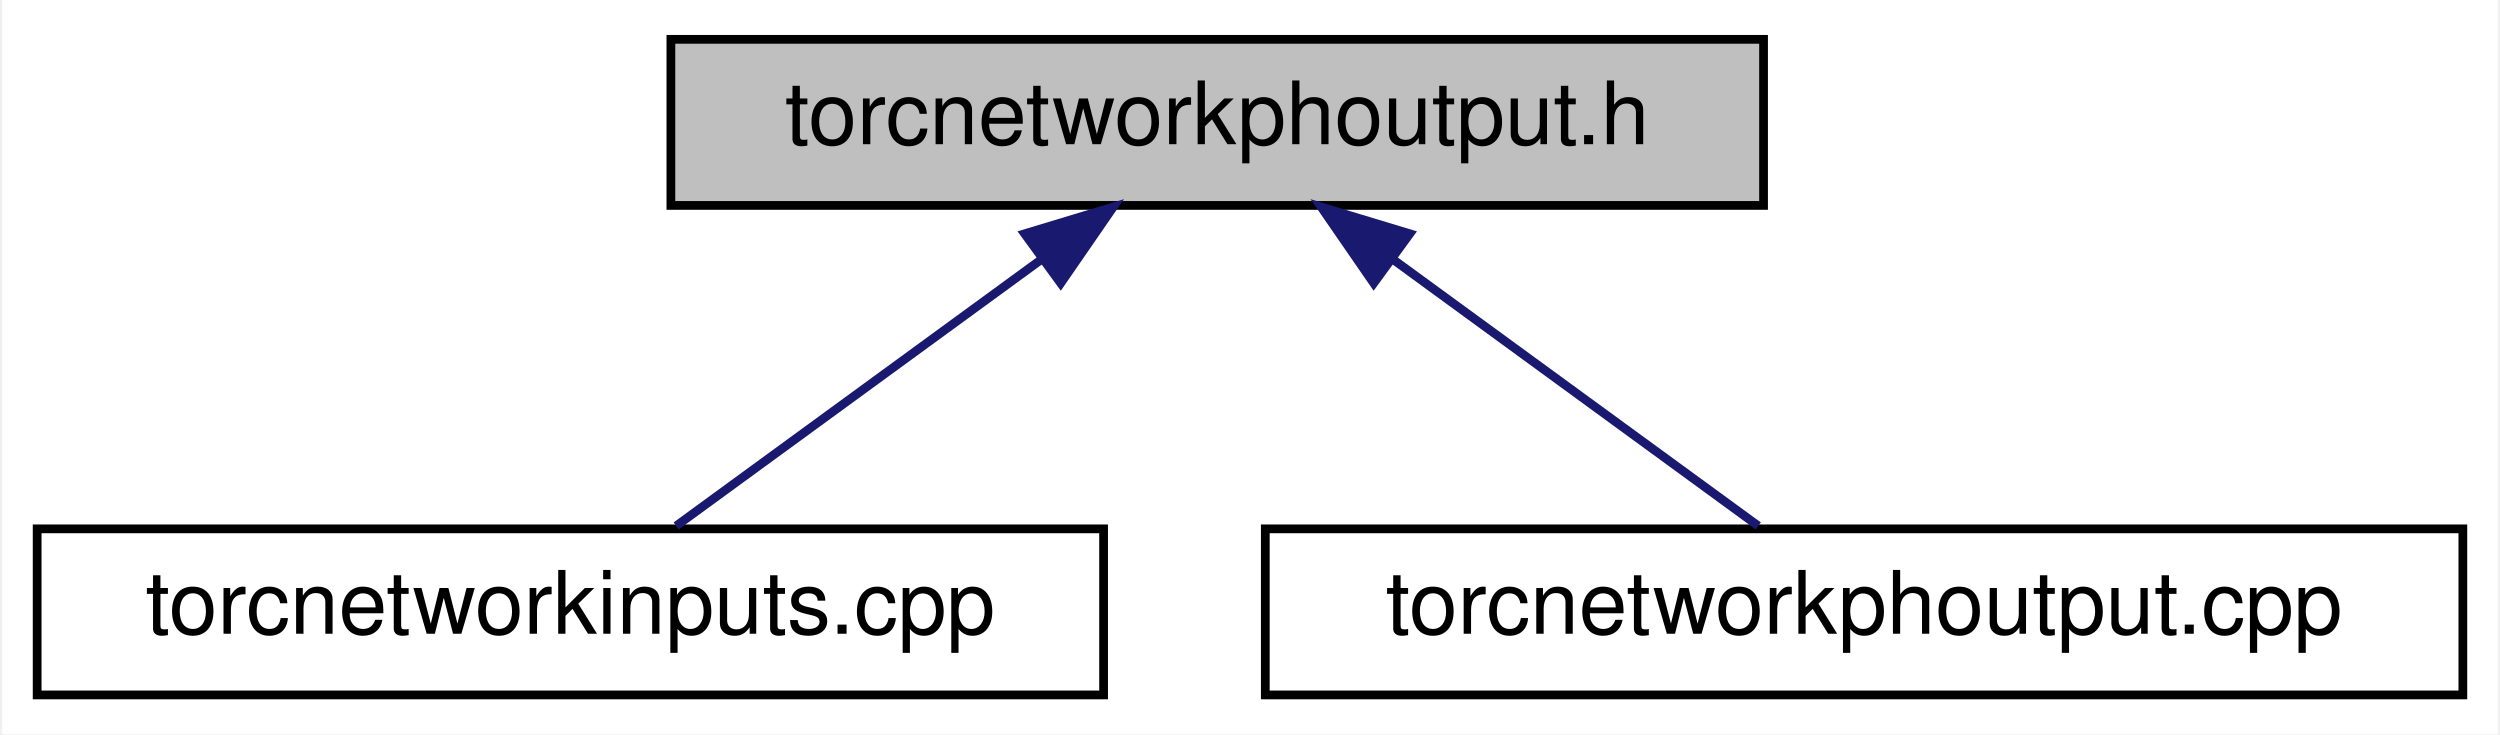
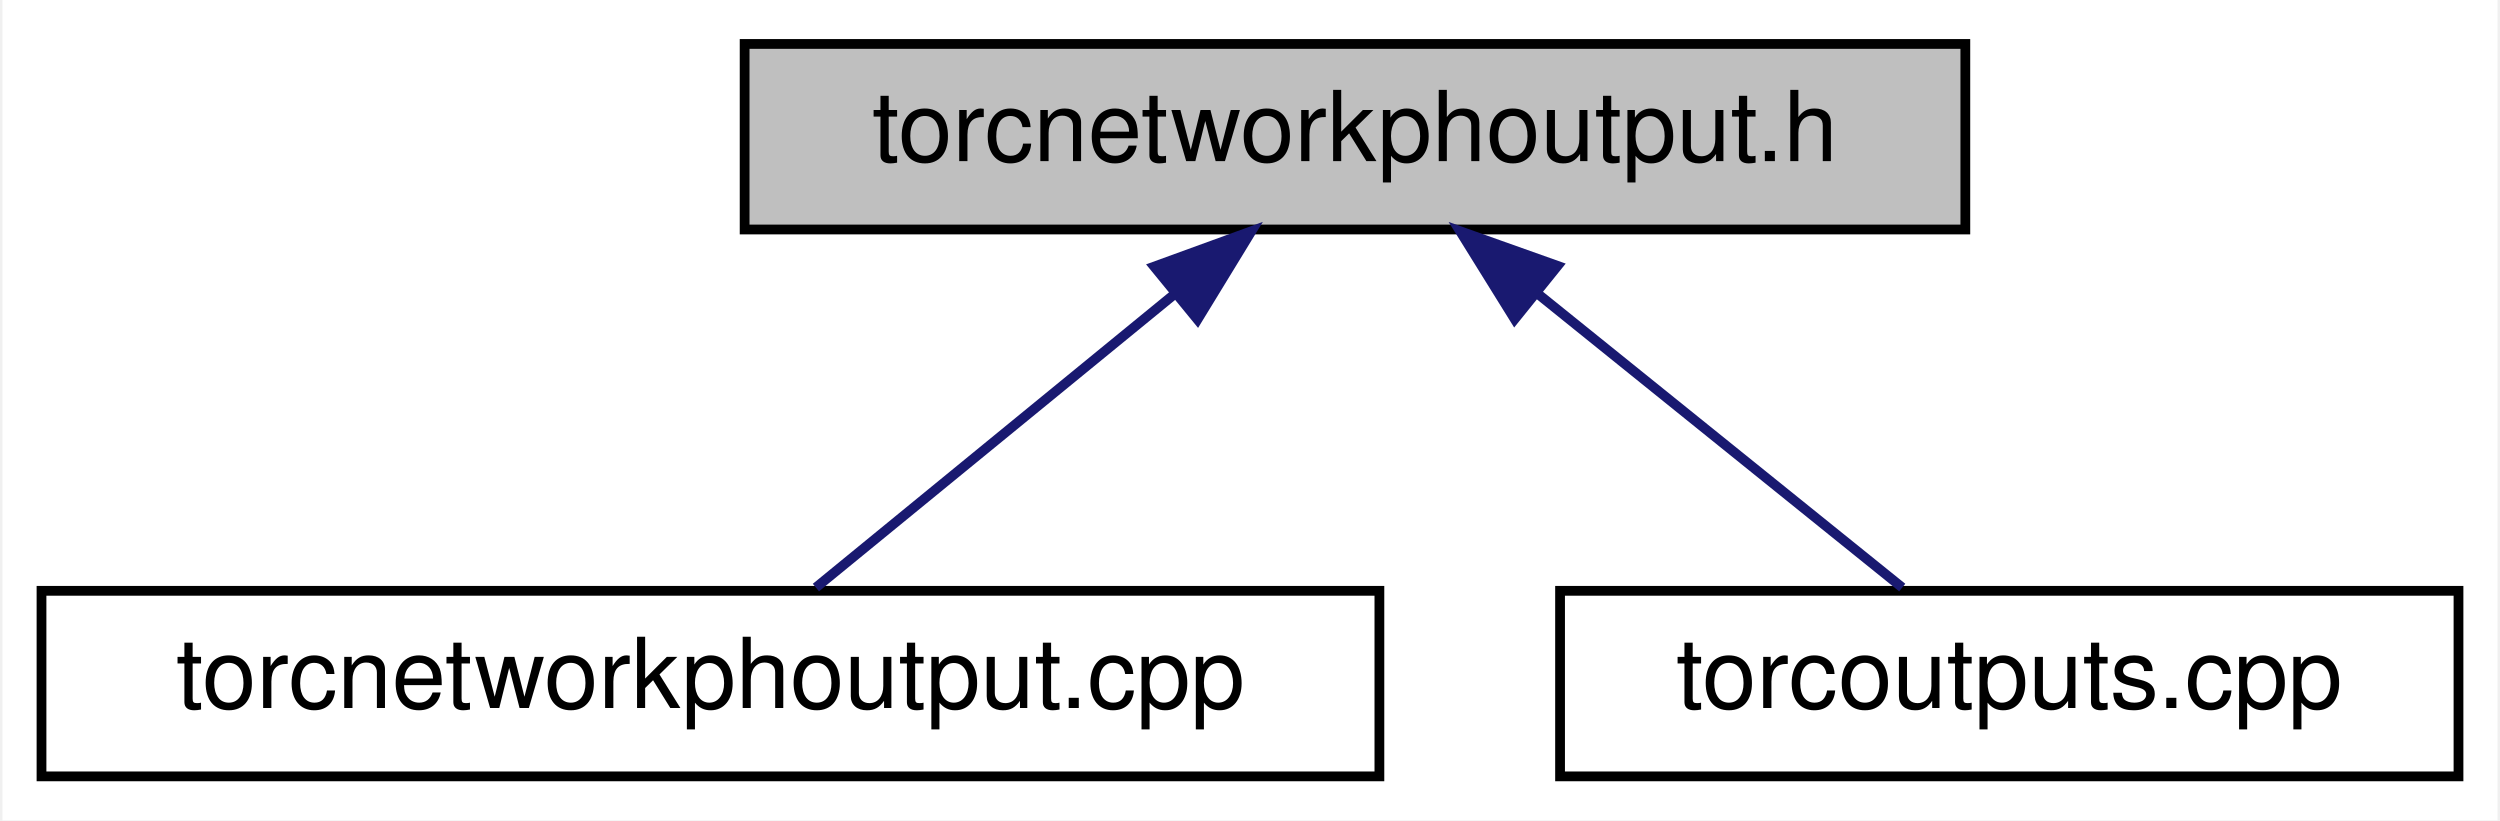
- <svg xmlns="http://www.w3.org/2000/svg" xmlns:xlink="http://www.w3.org/1999/xlink" width="286pt" height="84pt" viewBox="0.00 0.00 285.50 84.00">
+ <svg xmlns="http://www.w3.org/2000/svg" xmlns:xlink="http://www.w3.org/1999/xlink" width="256pt" height="84pt" viewBox="0.00 0.00 255.50 84.00">
  <g id="graph0" class="graph" transform="scale(1 1) rotate(0) translate(4 80)">
-     <polygon fill="white" stroke="none" points="-4,4 -4,-80 281.5,-80 281.5,4 -4,4" />
+     <polygon fill="white" stroke="none" points="-4,4 -4,-80 251.5,-80 251.5,4 -4,4" />
    <g id="node1" class="node">
-       <polygon fill="#bfbfbf" stroke="black" points="72.5,-56.5 72.5,-75.5 197.5,-75.5 197.5,-56.5 72.5,-56.5" />
-       <text text-anchor="middle" x="135" y="-63.5" font-family="Helvetica,sans-Serif" font-size="10.00">torcnetworkphoutput.h</text>
+       <polygon fill="#bfbfbf" stroke="black" points="72,-56.5 72,-75.5 197,-75.5 197,-56.5 72,-56.5" />
+       <text text-anchor="middle" x="134.5" y="-63.5" font-family="Helvetica,sans-Serif" font-size="10.00">torcnetworkphoutput.h</text>
    </g>
    <g id="node2" class="node">
      <g id="a_node2">
-         <a xlink:href="../../df/dc7/torcnetworkinputs_8cpp.html" target="_top" xlink:title="torcnetworkinputs.cpp">
-           <polygon fill="white" stroke="black" points="0,-0.5 0,-19.5 122,-19.5 122,-0.5 0,-0.5" />
-           <text text-anchor="middle" x="61" y="-7.5" font-family="Helvetica,sans-Serif" font-size="10.00">torcnetworkinputs.cpp</text>
+         <a xlink:href="../../d7/d84/torcnetworkphoutput_8cpp.html" target="_top" xlink:title="torcnetworkphoutput.cpp">
+           <polygon fill="white" stroke="black" points="0,-0.5 0,-19.5 137,-19.5 137,-0.5 0,-0.5" />
+           <text text-anchor="middle" x="68.5" y="-7.5" font-family="Helvetica,sans-Serif" font-size="10.00">torcnetworkphoutput.cpp</text>
        </a>
      </g>
    </g>
    <g id="edge1" class="edge">
-       <path fill="none" stroke="midnightblue" d="M114.966,-50.38C101.591,-40.62 84.441,-28.106 73.106,-19.834" />
-       <polygon fill="midnightblue" stroke="midnightblue" points="112.97,-53.257 123.111,-56.324 117.096,-47.602 112.97,-53.257" />
+       <path fill="none" stroke="midnightblue" d="M115.946,-49.82C104.122,-40.145 89.214,-27.948 79.297,-19.834" />
+       <polygon fill="midnightblue" stroke="midnightblue" points="113.94,-52.7 123.896,-56.324 118.373,-47.283 113.94,-52.7" />
    </g>
    <g id="node3" class="node">
      <g id="a_node3">
-         <a xlink:href="../../d7/d84/torcnetworkphoutput_8cpp.html" target="_top" xlink:title="torcnetworkphoutput.cpp">
-           <polygon fill="white" stroke="black" points="140.5,-0.5 140.5,-19.5 277.5,-19.5 277.5,-0.5 140.5,-0.5" />
-           <text text-anchor="middle" x="209" y="-7.5" font-family="Helvetica,sans-Serif" font-size="10.00">torcnetworkphoutput.cpp</text>
+         <a xlink:href="../../d5/da7/torcoutputs_8cpp.html" target="_top" xlink:title="torcoutputs.cpp">
+           <polygon fill="white" stroke="black" points="155.5,-0.5 155.5,-19.5 247.5,-19.5 247.5,-0.5 155.5,-0.5" />
+           <text text-anchor="middle" x="201.5" y="-7.5" font-family="Helvetica,sans-Serif" font-size="10.00">torcoutputs.cpp</text>
        </a>
      </g>
    </g>
    <g id="edge2" class="edge">
-       <path fill="none" stroke="midnightblue" d="M155.034,-50.38C168.409,-40.62 185.559,-28.106 196.894,-19.834" />
-       <polygon fill="midnightblue" stroke="midnightblue" points="152.904,-47.602 146.889,-56.324 157.03,-53.257 152.904,-47.602" />
+       <path fill="none" stroke="midnightblue" d="M153.335,-49.82C165.338,-40.145 180.472,-27.948 190.539,-19.834" />
+       <polygon fill="midnightblue" stroke="midnightblue" points="150.854,-47.324 145.265,-56.324 155.247,-52.774 150.854,-47.324" />
    </g>
  </g>
</svg>
